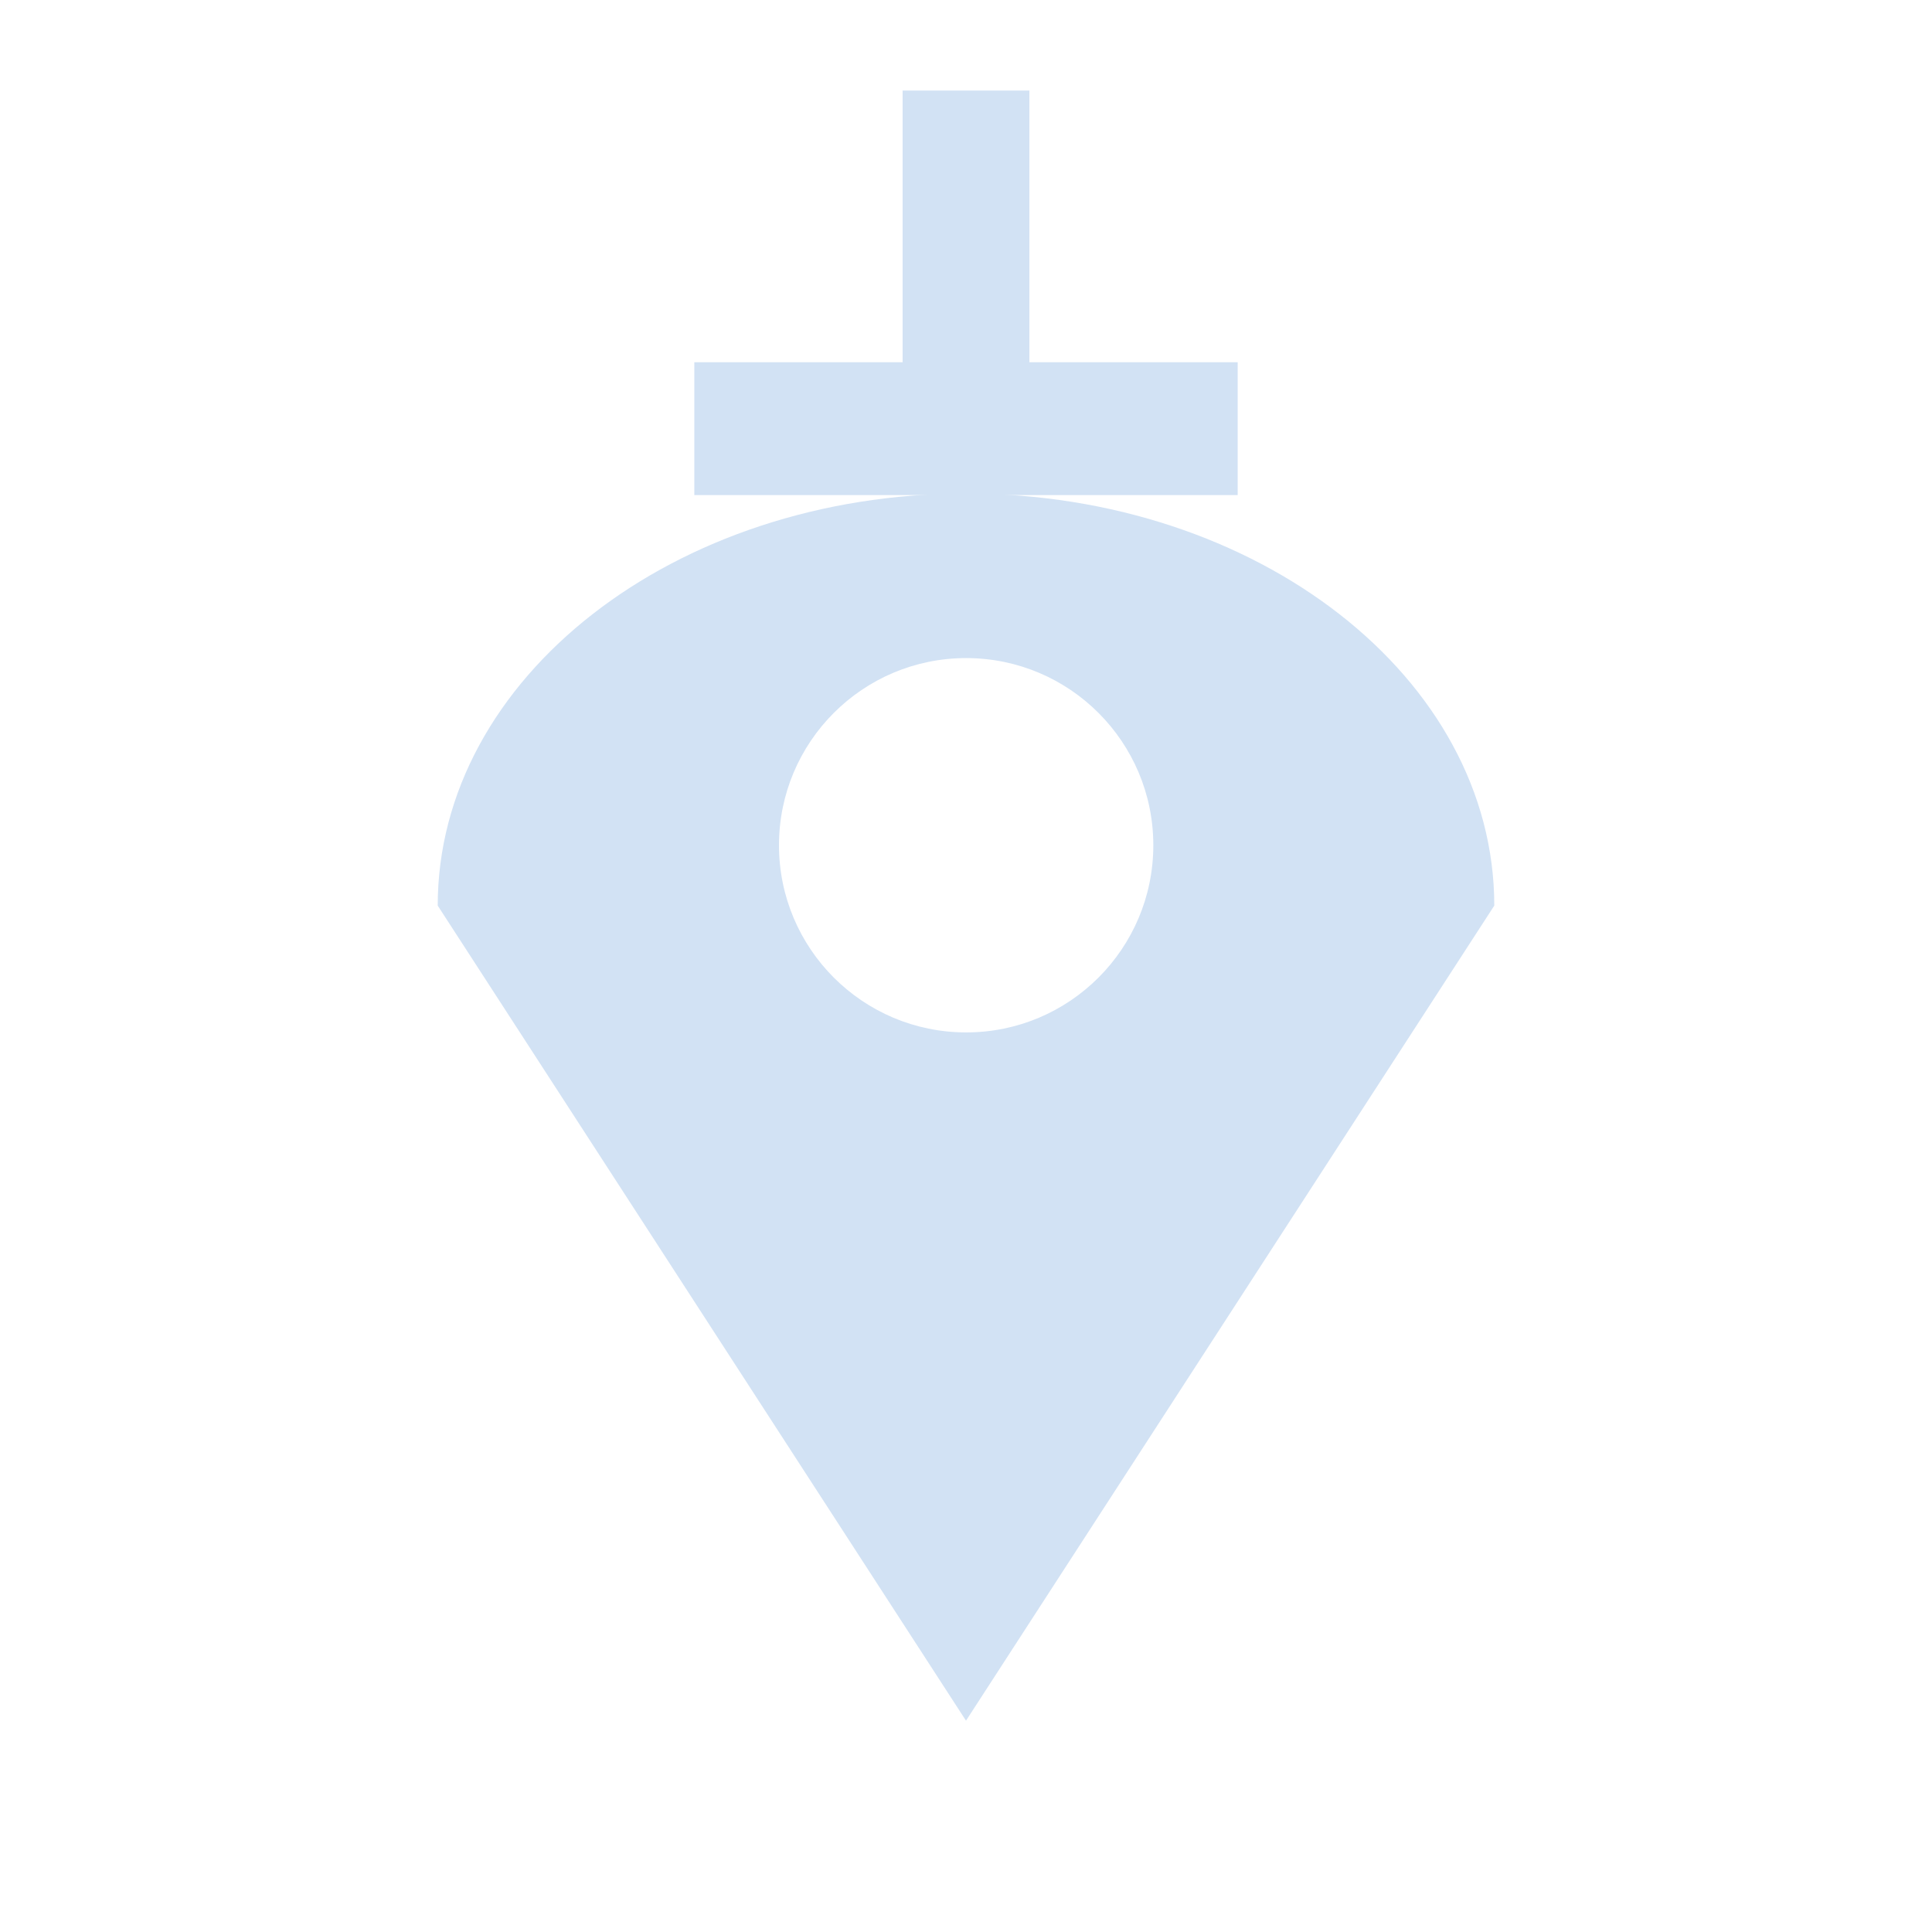
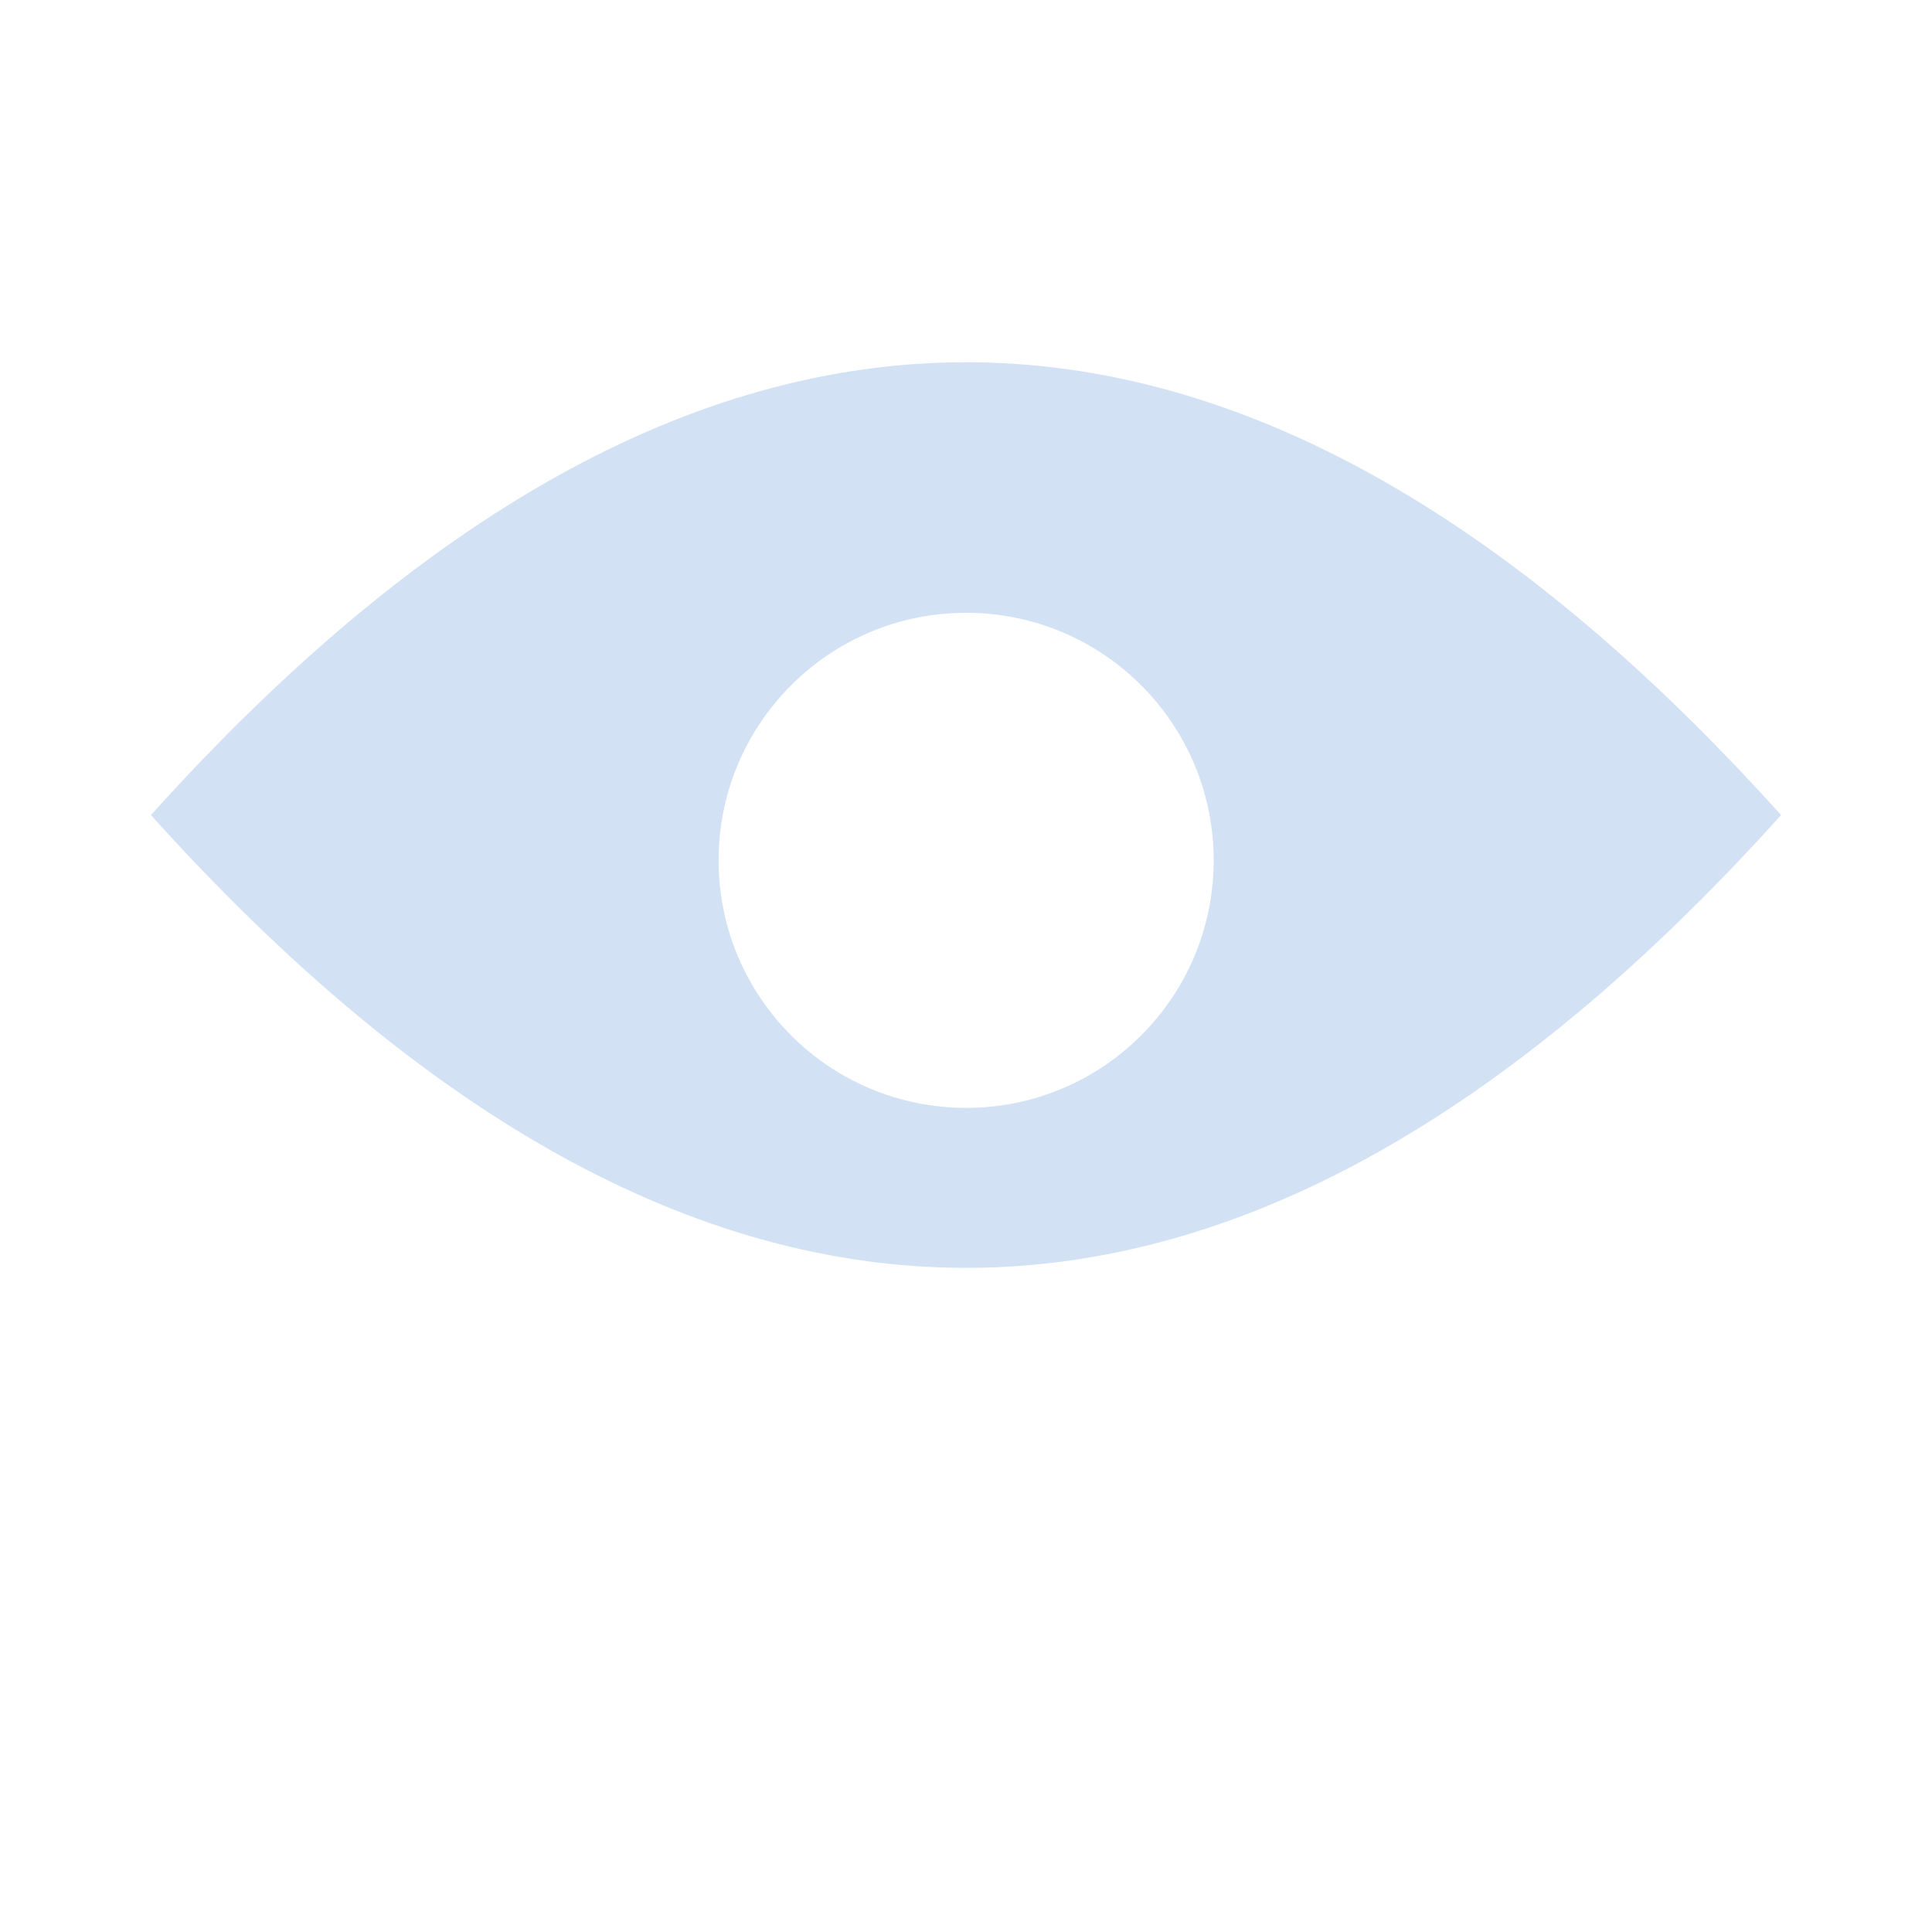
<svg xmlns="http://www.w3.org/2000/svg" viewBox="0 0 64 64" width="64" height="64" role="img" aria-label="Sighttrue">
-   <g fill="#d2e2f4">
-     <rect x="29.9" y="3" width="4.2" height="10" />
-     <rect x="23" y="12" width="18" height="4.4" />
-     <path d="M 14.5 30 A 17.5 13.65 0 0 1 49.5 30 L 32 57 Z M 32 21.8 a 6.2 6.2 0 1 0 0.01 0 Z" fill-rule="evenodd" />
-   </g>
+   <path d="M 5 27 Q 32 -3 59 27 Q 32 57 5 27 Z M 32 20.3 a 8.2 8.2 0 1 0 0.01 0 Z" fill="#d2e2f4" fill-rule="evenodd" />
</svg>
